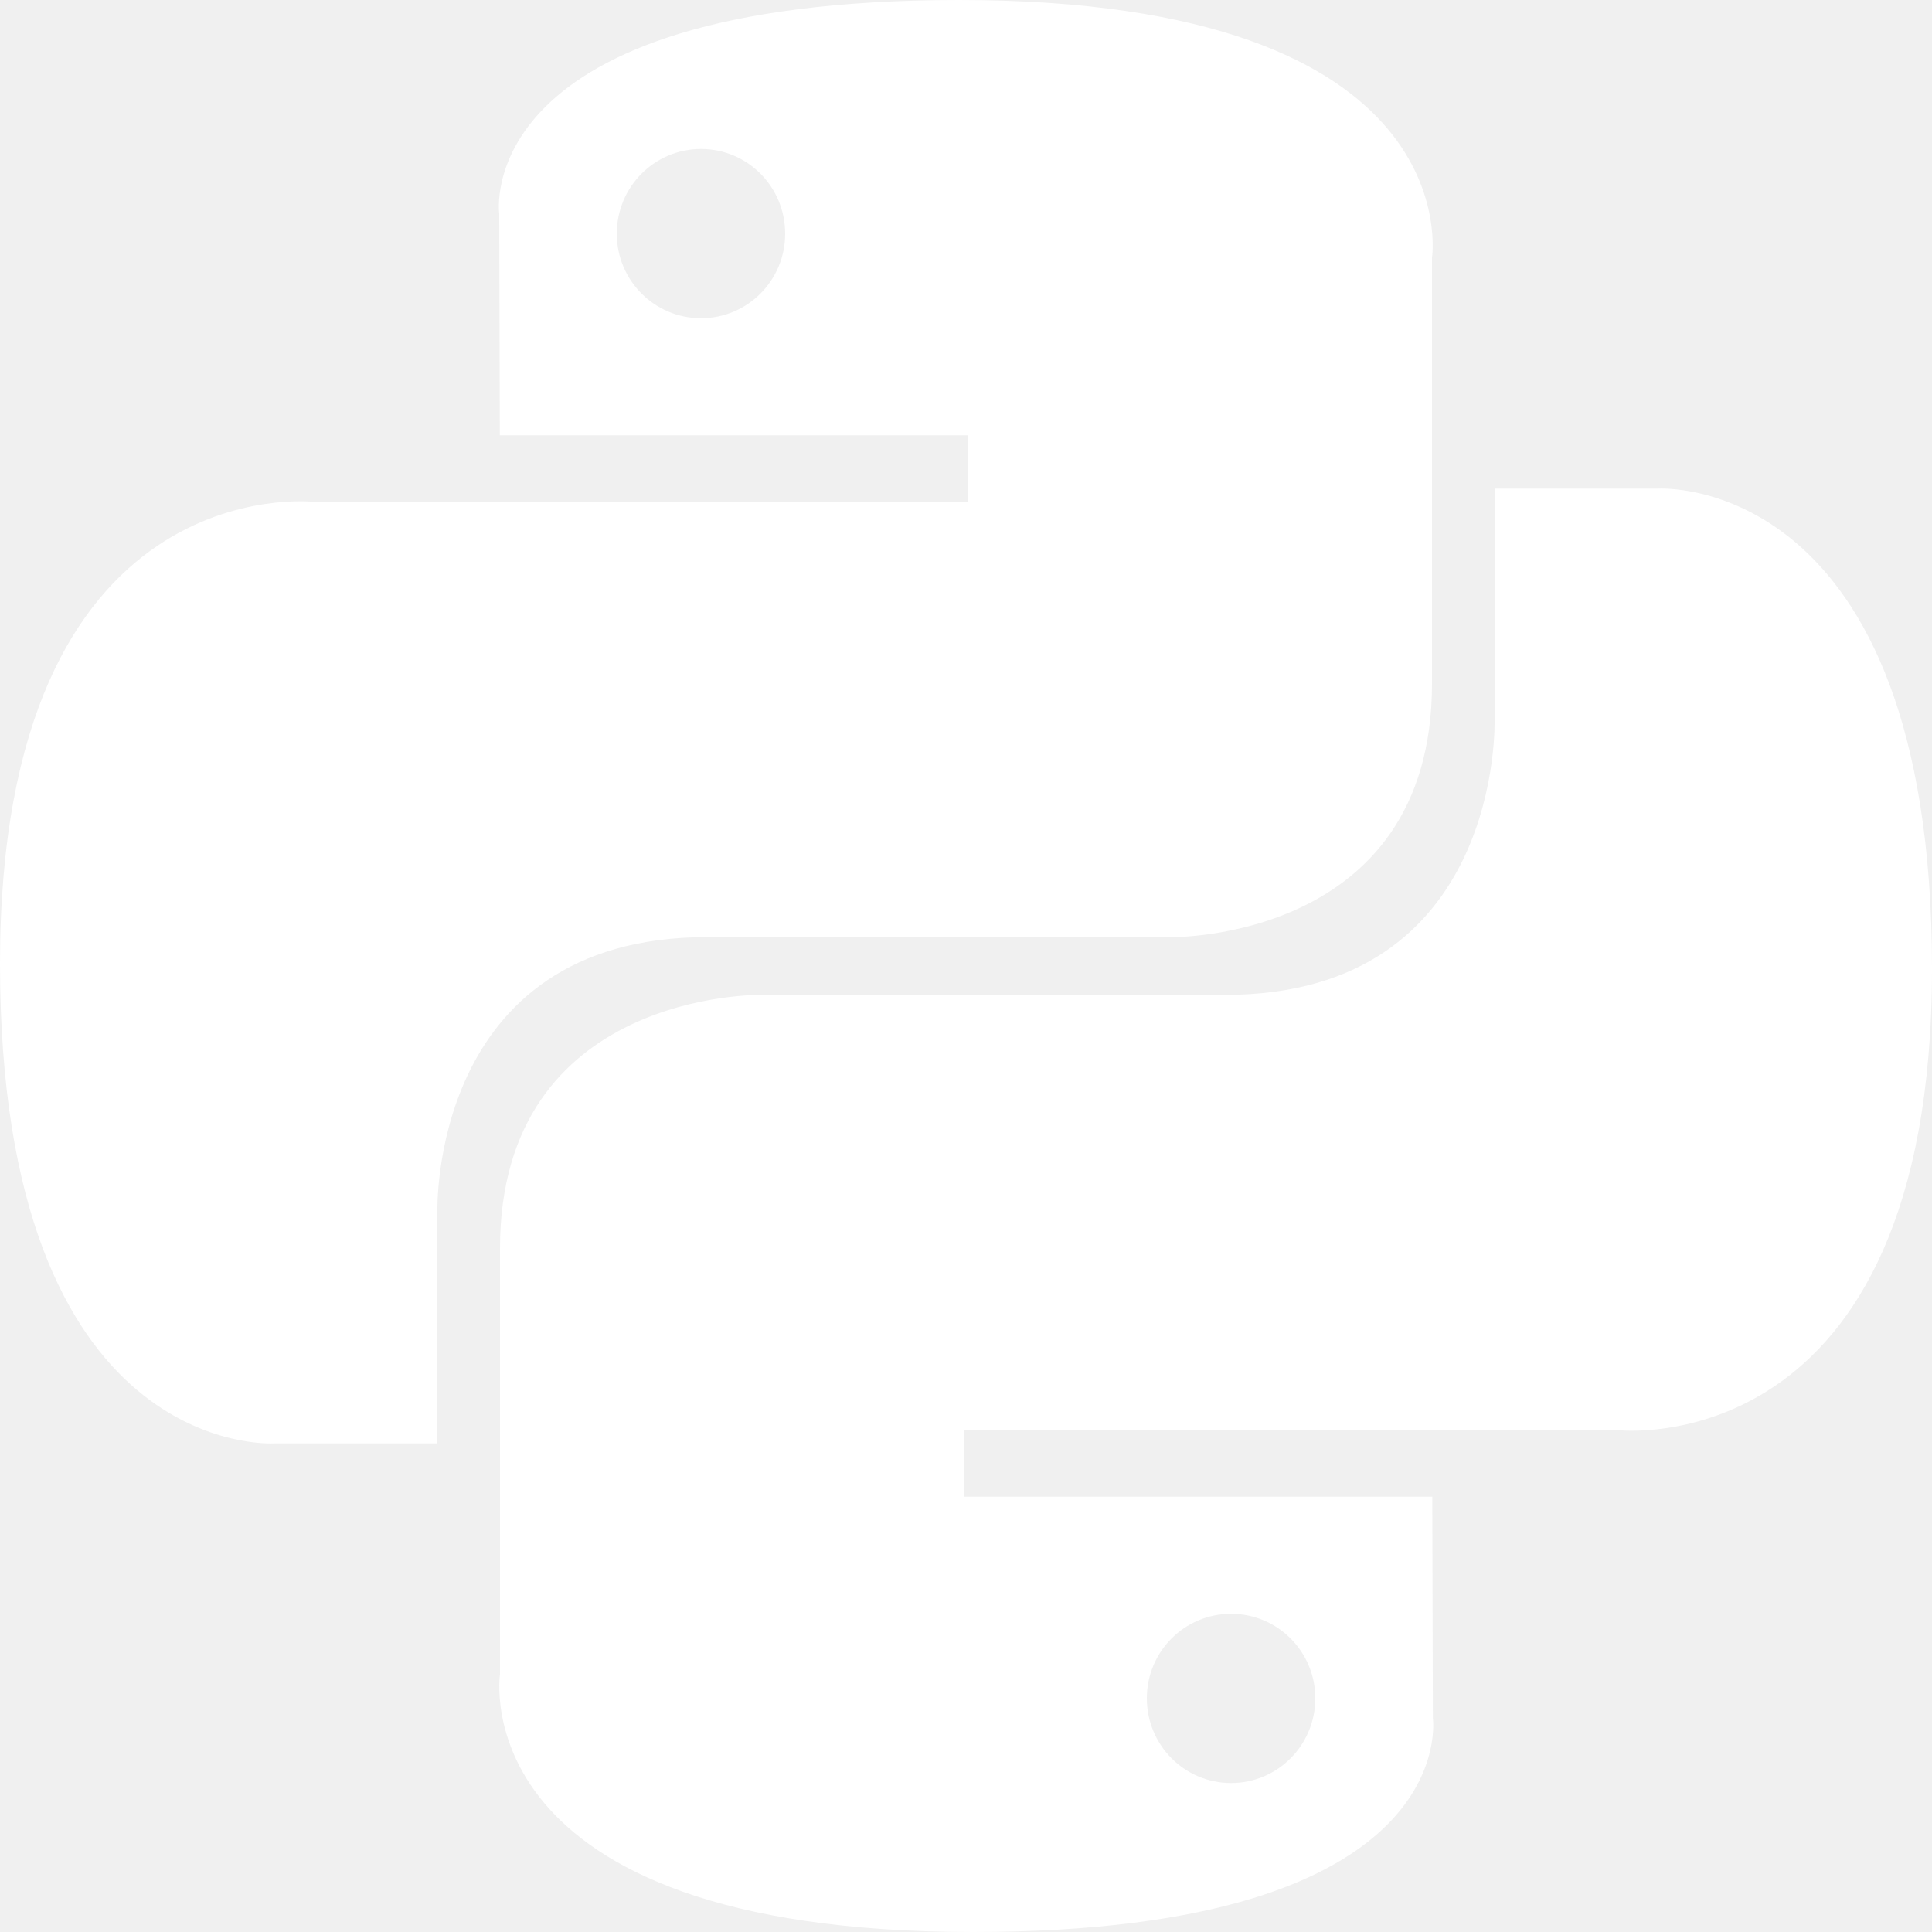
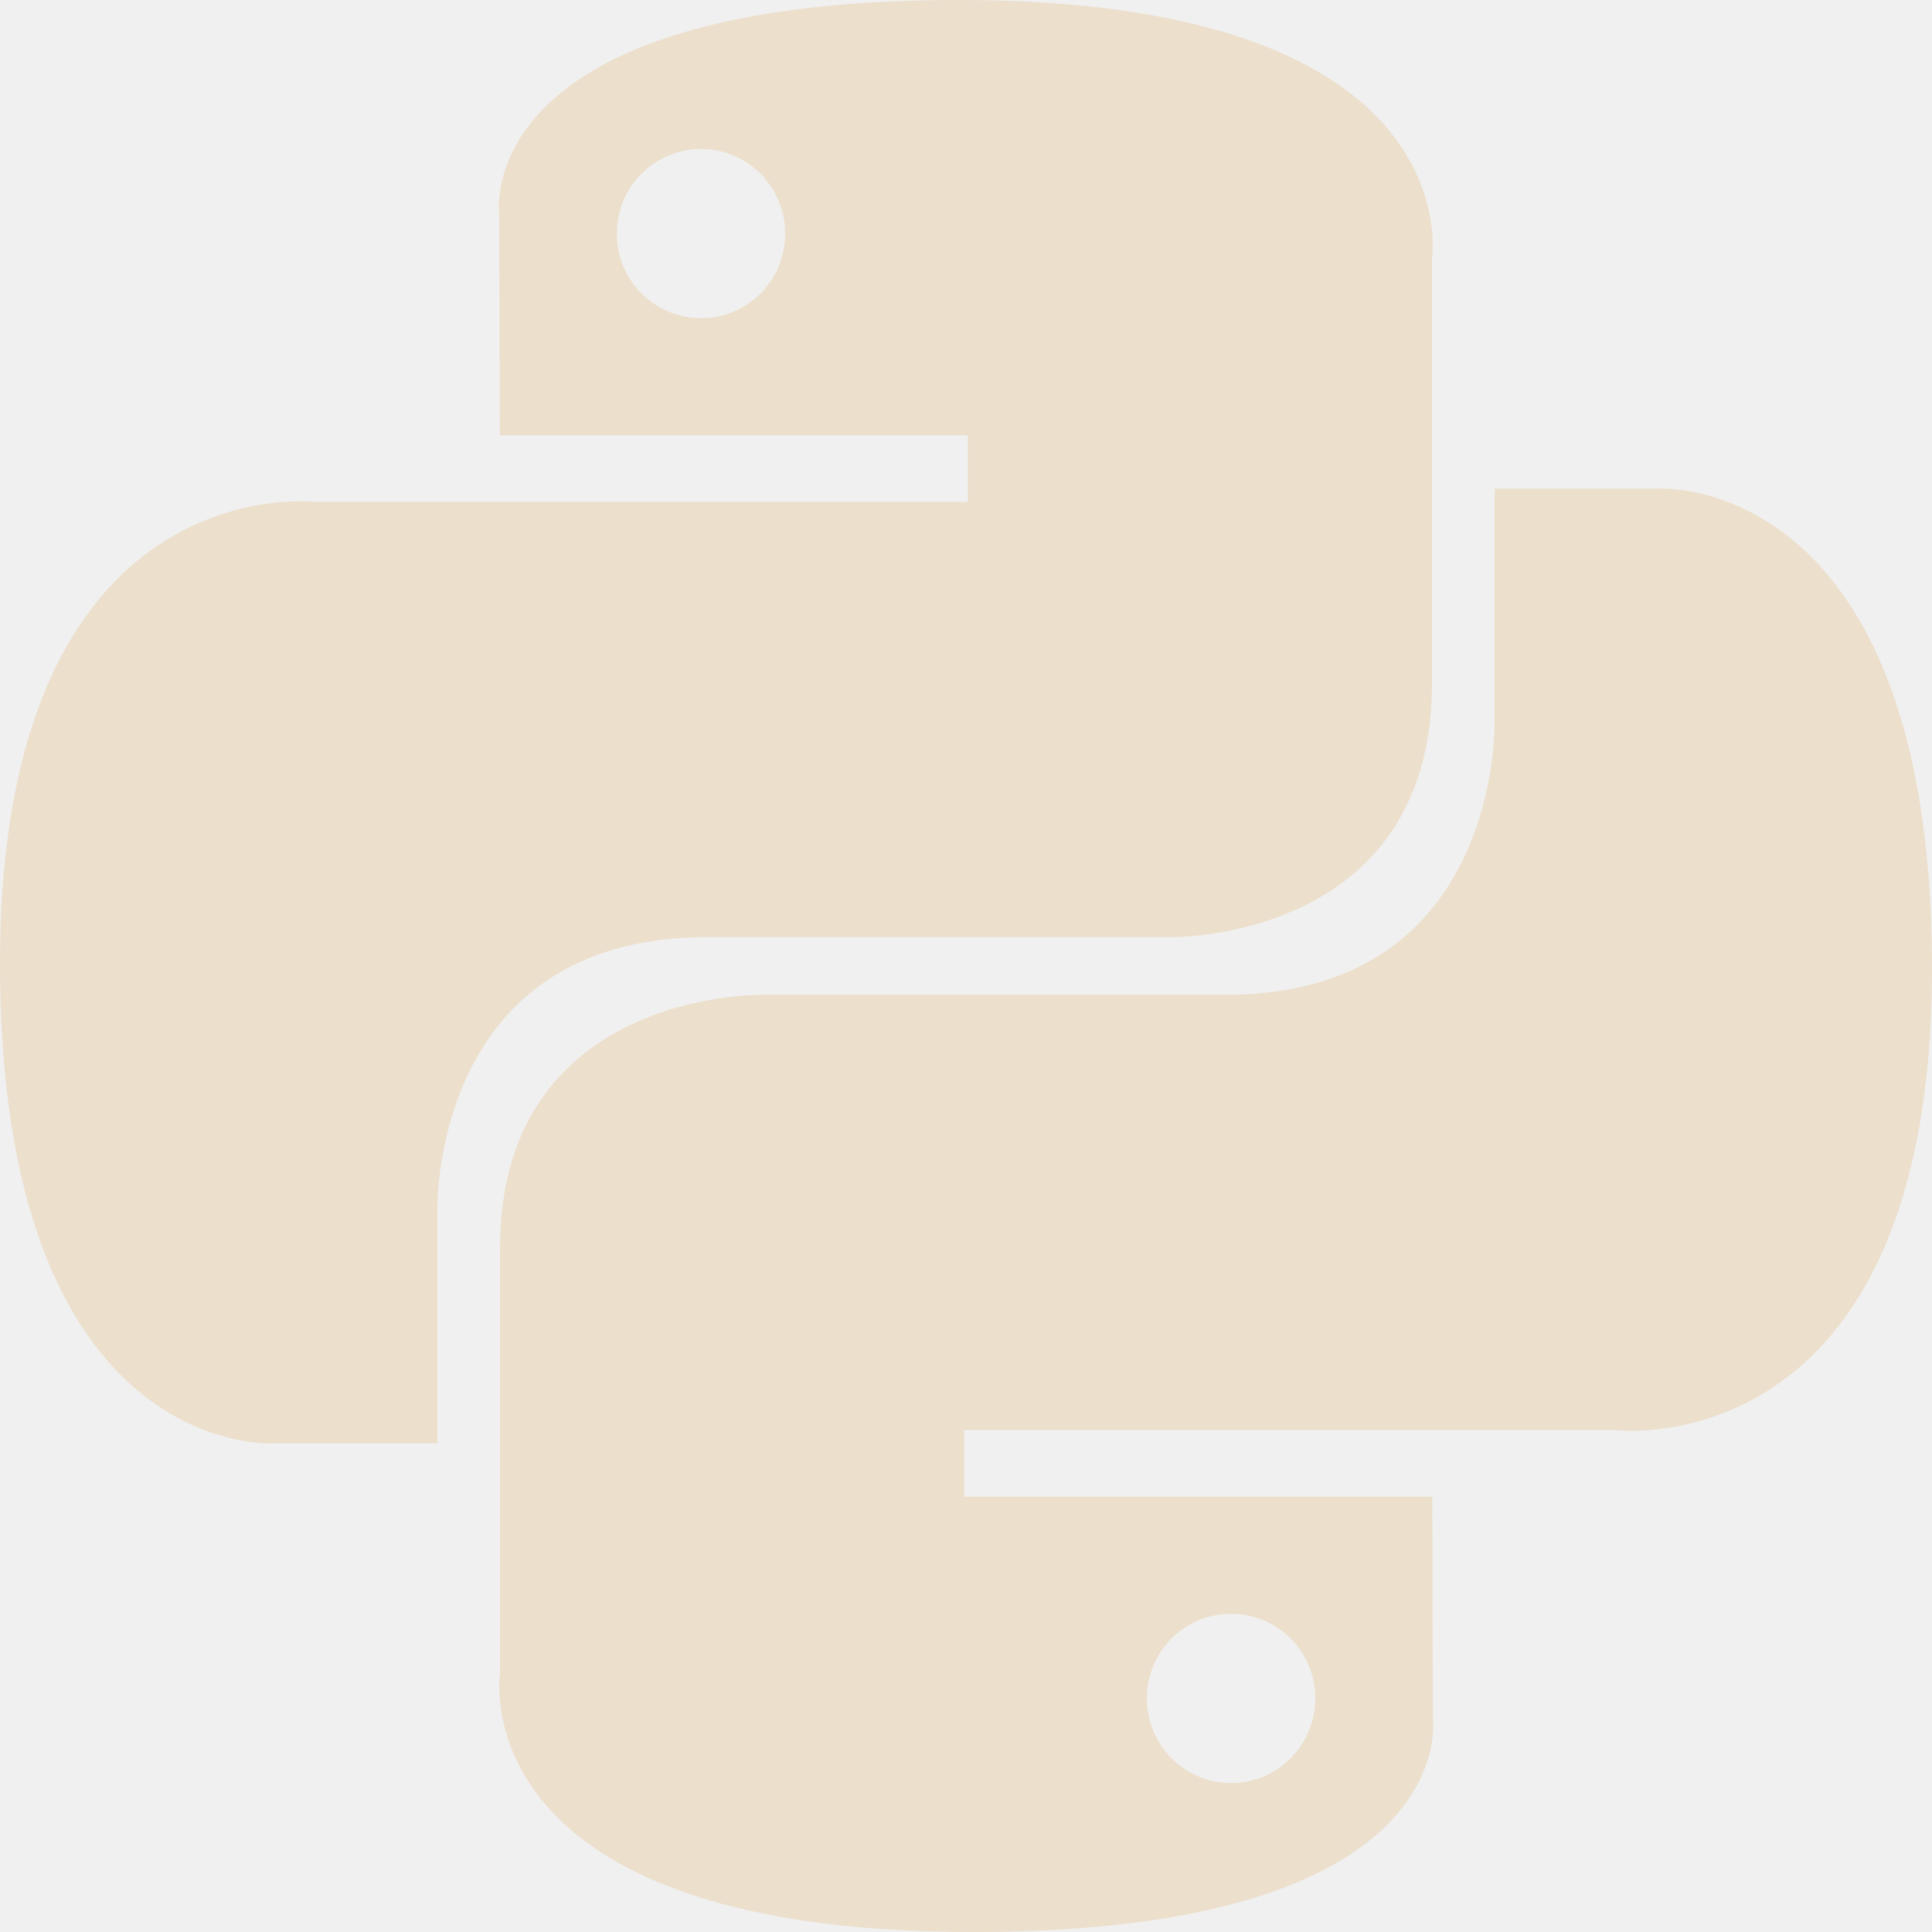
<svg xmlns="http://www.w3.org/2000/svg" width="50px" height="50px" viewBox="0 0 20 20" version="1.1" fill="#ffffff">
  <g id="SVGRepo_bgCarrier" stroke-width="0" />
  <g id="SVGRepo_tracerCarrier" stroke-linecap="round" stroke-linejoin="round" />
  <g id="SVGRepo_iconCarrier">
    <defs> </defs>
    <g id="Page-1" stroke="none" stroke-width="1" fill="none" fill-rule="evenodd">
-       <g id="Dribbble-Light-Preview" transform="translate(-340, -7599)" fill="#ffffff">
+       <g id="Dribbble-Light-Preview" transform="translate(-340, -7599)" fill="#ECDFCC">
        <g id="icons" transform="translate(56, 160)">
          <path d="M296.744,7457.458 C296.262,7457.458 295.872,7457.066 295.872,7456.581 C295.872,7456.097 296.262,7455.706 296.744,7455.706 C297.226,7455.706 297.616,7456.097 297.616,7456.581 C297.616,7457.066 297.226,7457.458 296.744,7457.458 M294.072,7459 C299.15,7459 298.833,7456.786 298.833,7456.786 L298.827,7454.494 L293.982,7454.494 L293.982,7453.805 L300.751,7453.805 C300.751,7453.805 304,7454.176 304,7449.026 C304,7443.876 301.165,7444.058 301.165,7444.058 L299.472,7444.058 L299.472,7446.449 C299.472,7446.449 299.563,7449.299 296.682,7449.299 L291.876,7449.299 C291.876,7449.299 289.176,7449.255 289.176,7451.922 L289.176,7456.331 C289.176,7456.331 288.766,7459 294.072,7459 M291.257,7440.542 C291.739,7440.542 292.128,7440.934 292.128,7441.419 C292.128,7441.903 291.739,7442.294 291.257,7442.294 C290.775,7442.294 290.385,7441.903 290.385,7441.419 C290.385,7440.934 290.775,7440.542 291.257,7440.542 M293.928,7439 C288.851,7439 289.168,7441.214 289.168,7441.214 L289.174,7443.506 L294.019,7443.506 L294.019,7444.195 L287.249,7444.195 C287.249,7444.195 284,7443.824 284,7448.974 C284,7454.124 286.836,7453.942 286.836,7453.942 L288.528,7453.942 L288.528,7451.551 C288.528,7451.551 288.437,7448.701 291.319,7448.701 L296.124,7448.701 C296.124,7448.701 298.824,7448.745 298.824,7446.078 L298.824,7441.669 C298.824,7441.669 299.234,7439 293.928,7439" id="python-[#ffffff]"> </path>
        </g>
      </g>
    </g>
  </g>
</svg>
